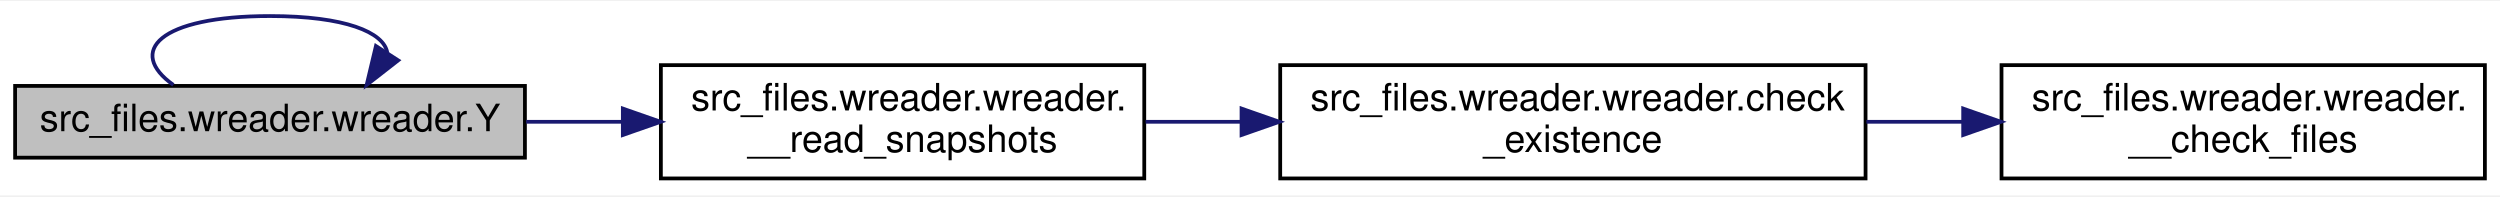
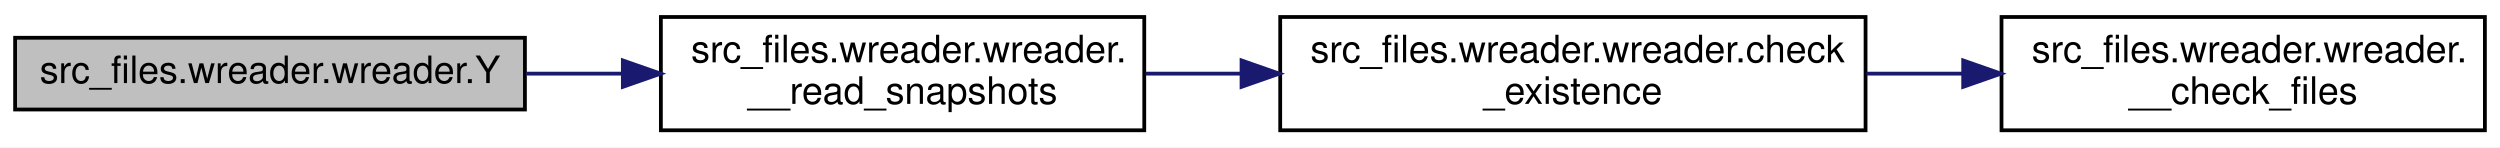
- <svg xmlns="http://www.w3.org/2000/svg" xmlns:xlink="http://www.w3.org/1999/xlink" width="662pt" height="52pt" viewBox="0.00 0.00 662.00 51.50">
-   <g id="graph0" class="graph" transform="scale(1 1) rotate(0) translate(4 47.5)">
-     <polygon fill="white" stroke="transparent" points="-4,4 -4,-47.5 658,-47.5 658,4 -4,4" />
+ <svg xmlns="http://www.w3.org/2000/svg" xmlns:xlink="http://www.w3.org/1999/xlink" width="662pt" height="39pt" viewBox="0.00 0.00 662.00 39.00">
+   <g id="graph0" class="graph" transform="scale(1 1) rotate(0) translate(4 35)">
+     <polygon fill="white" stroke="transparent" points="-4,4 -4,-35 658,-35 658,4 -4,4" />
    <g id="node1" class="node">
      <g id="a_node1">
        <a xlink:title=" ">
          <polygon fill="#bfbfbf" stroke="black" points="0,-6 0,-25 135,-25 135,-6 0,-6" />
          <text text-anchor="middle" x="67.5" y="-13" font-family="Helvetica,sans-Serif" font-size="10.00">src_files.wreader.wreader.Y</text>
        </a>
      </g>
-     </g>
-     <g id="edge4" class="edge">
-       <path fill="none" stroke="midnightblue" d="M41.91,-25.26C29.47,-34.07 38,-43.5 67.5,-43.5 87.32,-43.5 97.68,-39.24 98.56,-33.77" />
-       <polygon fill="midnightblue" stroke="midnightblue" points="101.44,-31.77 93.09,-25.26 95.55,-35.56 101.44,-31.77" />
    </g>
    <g id="node2" class="node">
      <g id="a_node2">
        <a xlink:href="classsrc__files_1_1wreader_1_1wreader.html#a2f6c8d27b3383c5e072291ed76f6f028" target="_top" xlink:title=" ">
          <polygon fill="white" stroke="black" points="171,-0.5 171,-30.5 299,-30.5 299,-0.5 171,-0.5" />
          <text text-anchor="start" x="179" y="-18.5" font-family="Helvetica,sans-Serif" font-size="10.00">src_files.wreader.wreader.</text>
          <text text-anchor="middle" x="235" y="-7.5" font-family="Helvetica,sans-Serif" font-size="10.00">__read_snapshots</text>
        </a>
      </g>
    </g>
    <g id="edge1" class="edge">
      <path fill="none" stroke="midnightblue" d="M135.34,-15.5C143.69,-15.5 152.27,-15.5 160.72,-15.5" />
      <polygon fill="midnightblue" stroke="midnightblue" points="160.93,-19 170.93,-15.5 160.93,-12 160.93,-19" />
    </g>
    <g id="node3" class="node">
      <g id="a_node3">
        <a xlink:href="classsrc__files_1_1wreader_1_1wreader.html#a6cc2d629d39d6f1c36f484c8718449e0" target="_top" xlink:title=" ">
          <polygon fill="white" stroke="black" points="335,-0.5 335,-30.5 490,-30.5 490,-0.5 335,-0.5" />
          <text text-anchor="start" x="343" y="-18.5" font-family="Helvetica,sans-Serif" font-size="10.00">src_files.wreader.wreader.check</text>
          <text text-anchor="middle" x="412.5" y="-7.5" font-family="Helvetica,sans-Serif" font-size="10.00">_existence</text>
        </a>
      </g>
    </g>
    <g id="edge2" class="edge">
      <path fill="none" stroke="midnightblue" d="M299.36,-15.5C307.62,-15.5 316.19,-15.5 324.74,-15.5" />
      <polygon fill="midnightblue" stroke="midnightblue" points="324.76,-19 334.76,-15.5 324.76,-12 324.76,-19" />
    </g>
    <g id="node4" class="node">
      <g id="a_node4">
        <a xlink:href="classsrc__files_1_1wreader_1_1wreader.html#ad7decec8890f297e25512ecb6fea313a" target="_top" xlink:title=" ">
          <polygon fill="white" stroke="black" points="526,-0.5 526,-30.5 654,-30.5 654,-0.5 526,-0.5" />
          <text text-anchor="start" x="534" y="-18.5" font-family="Helvetica,sans-Serif" font-size="10.00">src_files.wreader.wreader.</text>
          <text text-anchor="middle" x="590" y="-7.5" font-family="Helvetica,sans-Serif" font-size="10.00">__check_files</text>
        </a>
      </g>
    </g>
    <g id="edge3" class="edge">
      <path fill="none" stroke="midnightblue" d="M490.22,-15.5C498.68,-15.5 507.28,-15.5 515.69,-15.5" />
      <polygon fill="midnightblue" stroke="midnightblue" points="515.85,-19 525.85,-15.5 515.85,-12 515.85,-19" />
    </g>
  </g>
</svg>
